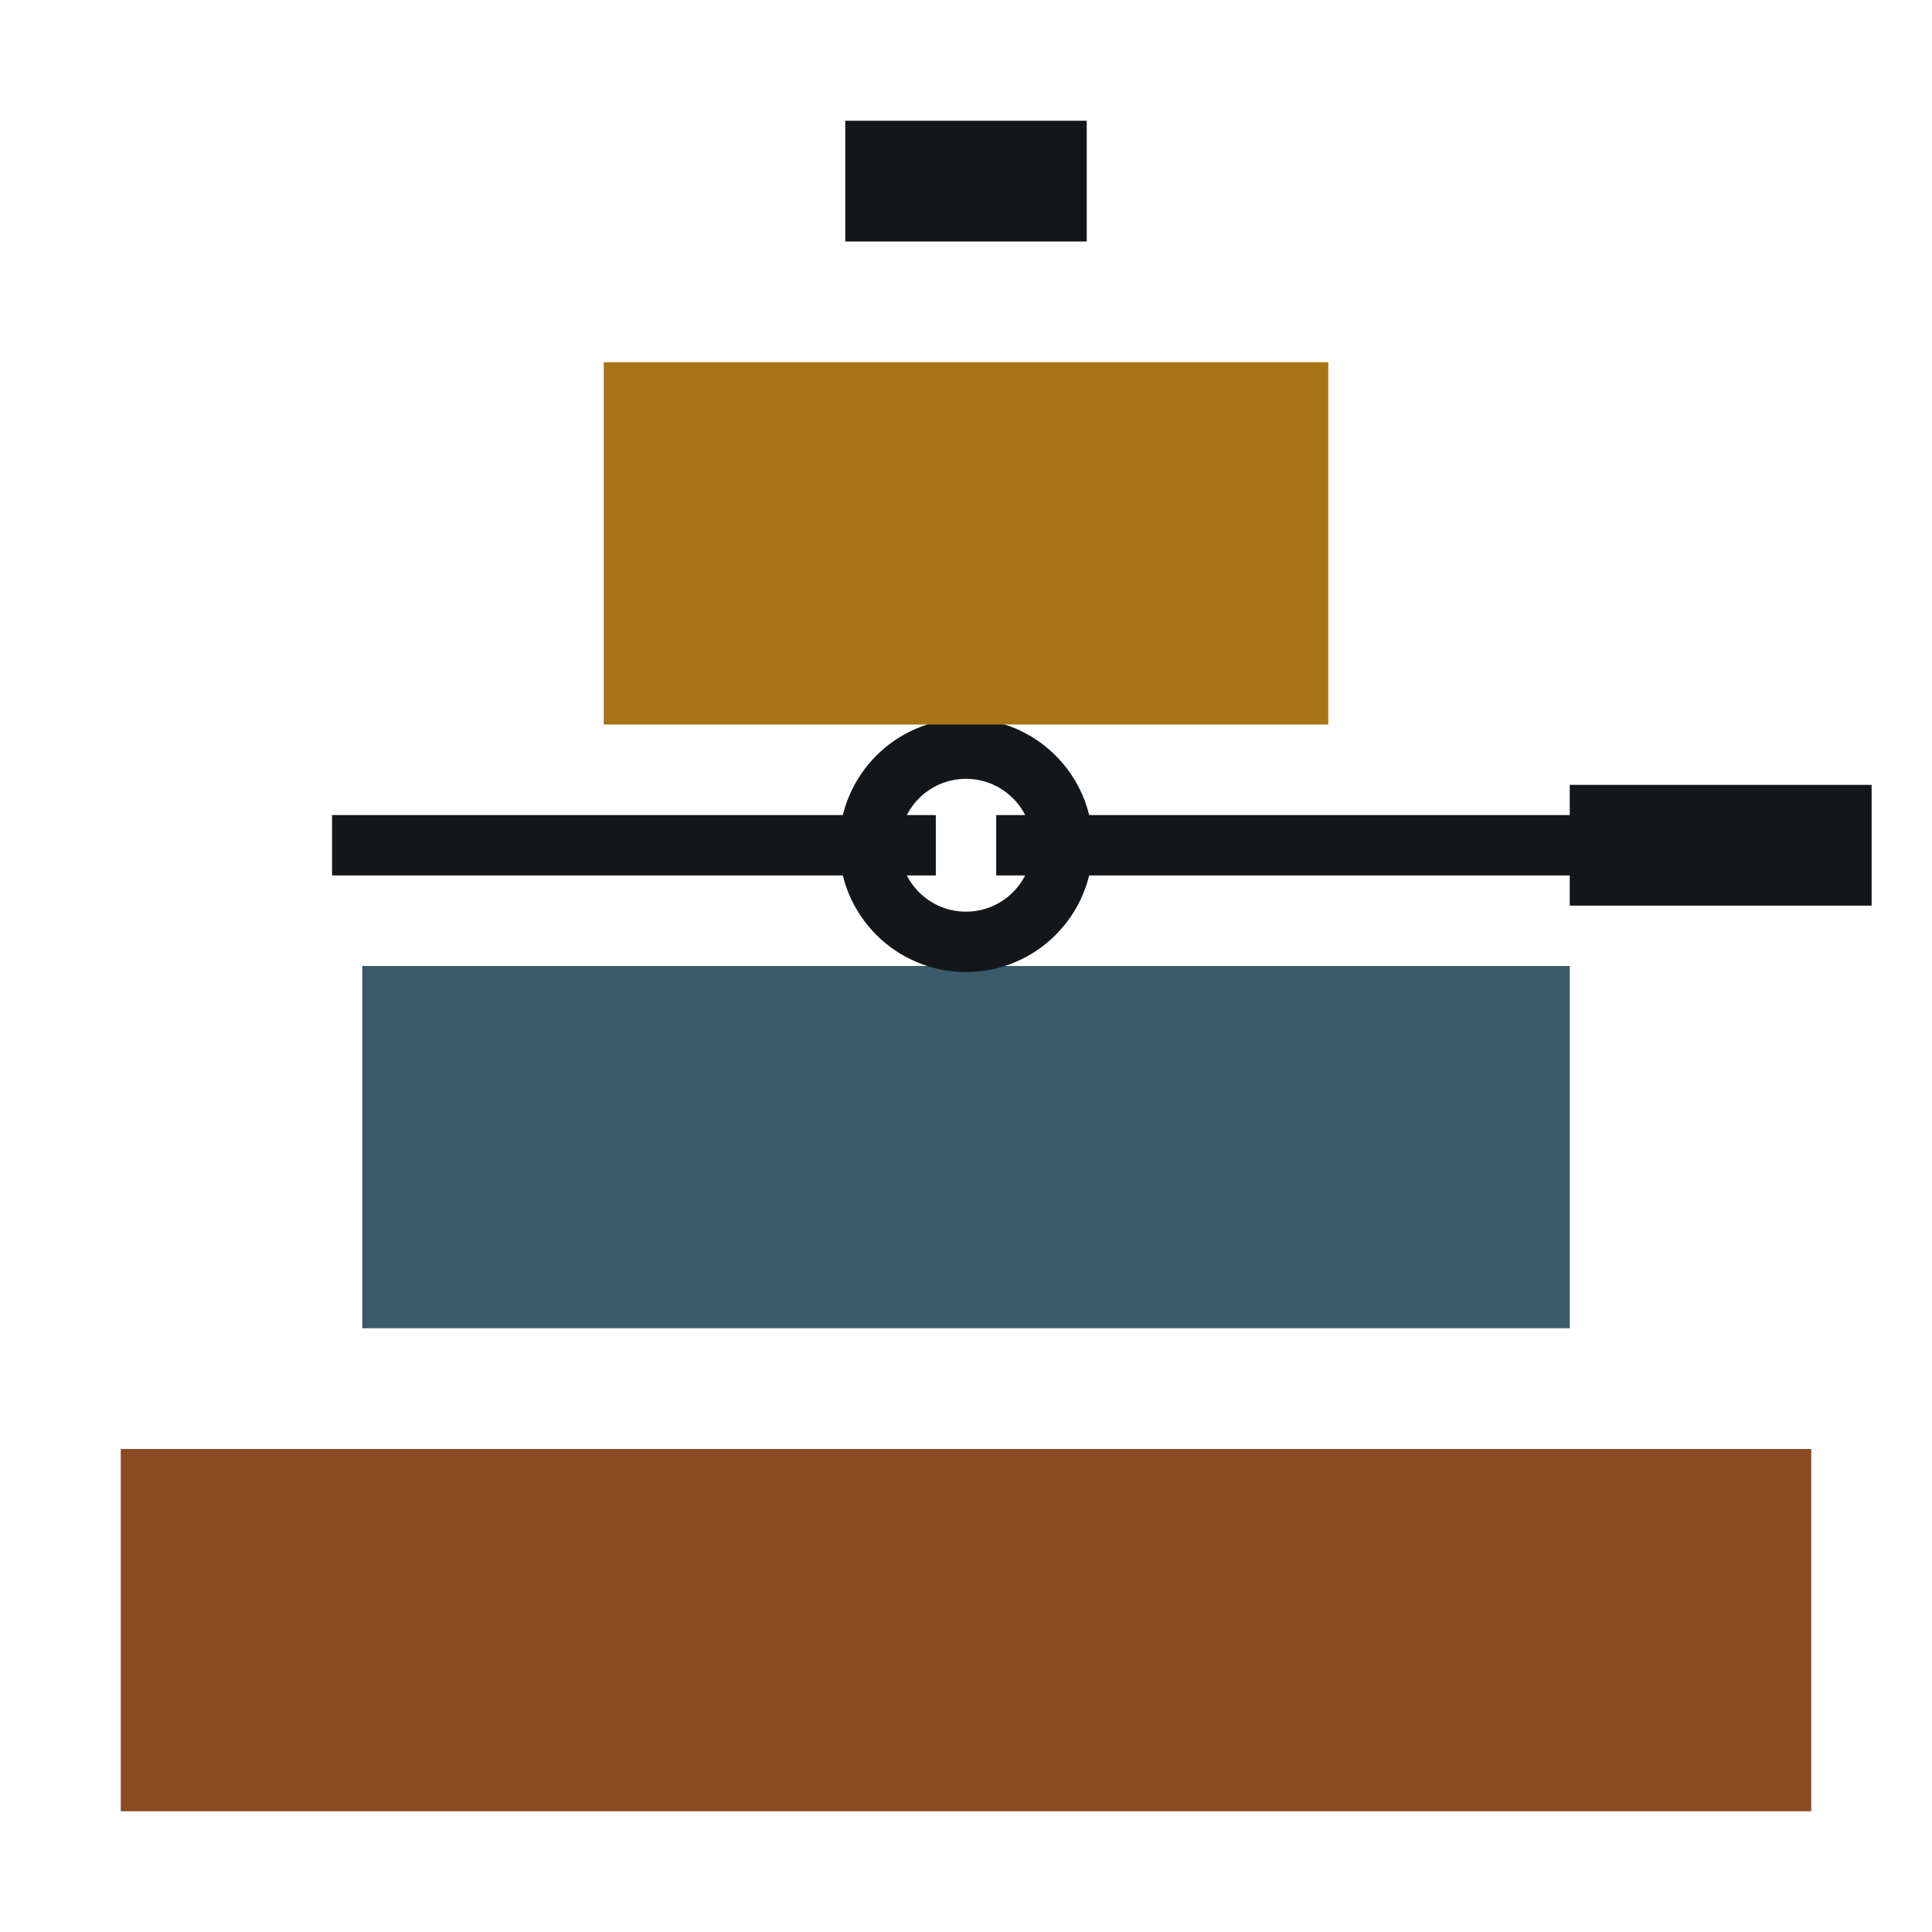
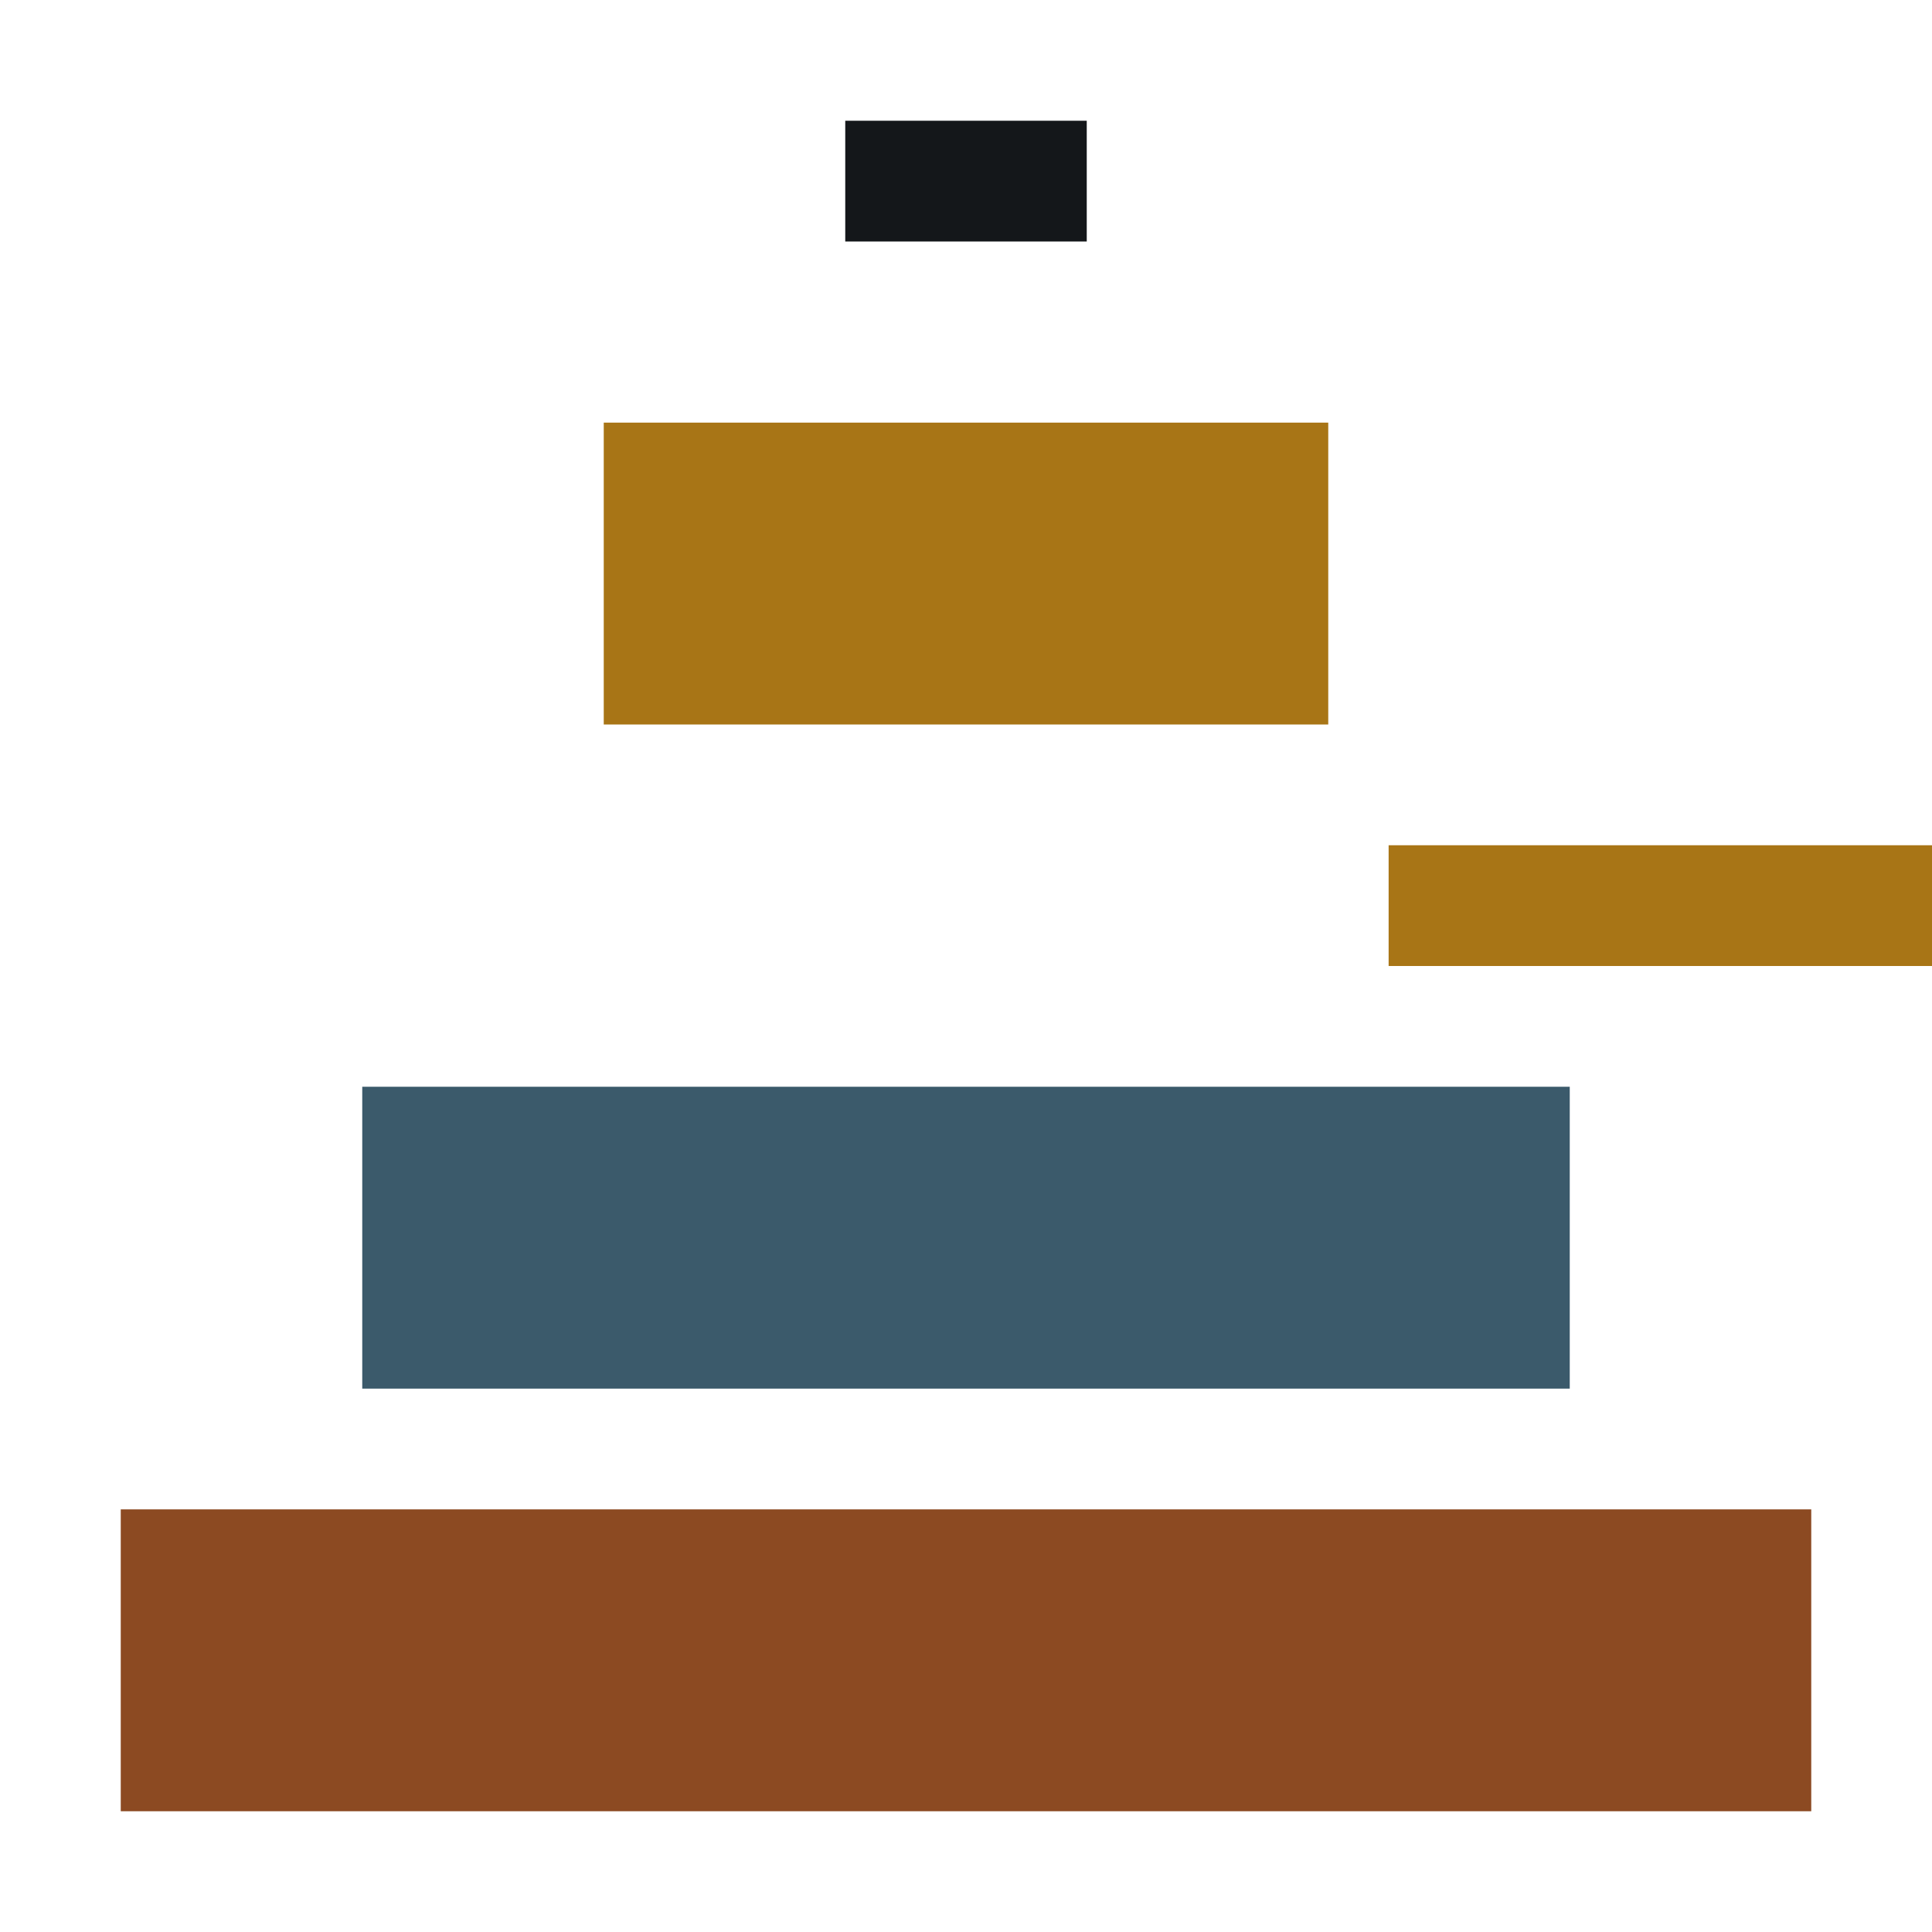
<svg xmlns="http://www.w3.org/2000/svg" viewBox="0 0 32 32" width="32" height="32" role="img" aria-label="Ziggurat">
-   <rect x="2" y="24" width="28" height="6" fill="#8c4a22" />
-   <rect x="6" y="16" width="20" height="6" fill="#3b5a6b" />
-   <path d="M6 14h9M17 14h9" stroke="#14171a" stroke-width="1" stroke-linecap="square" />
-   <path d="M31 14h-5" stroke="#14171a" stroke-width="2" stroke-linecap="butt" />
-   <circle cx="16" cy="14" r="1.6" fill="none" stroke="#14171a" stroke-width="1" />
-   <rect x="10" y="6" width="12" height="6" fill="#a87516" />
+   <rect x="2" y="25" width="28" height="5" fill="#8c4a22" />
+   <rect x="6" y="18" width="20" height="5" fill="#3b5a6b" />
+   <rect x="23" y="14" width="9" height="2" fill="#a87516" />
+   <rect x="10" y="7" width="12" height="5" fill="#a87516" />
  <rect x="14" y="2" width="4" height="2" fill="#14171a" />
</svg>
